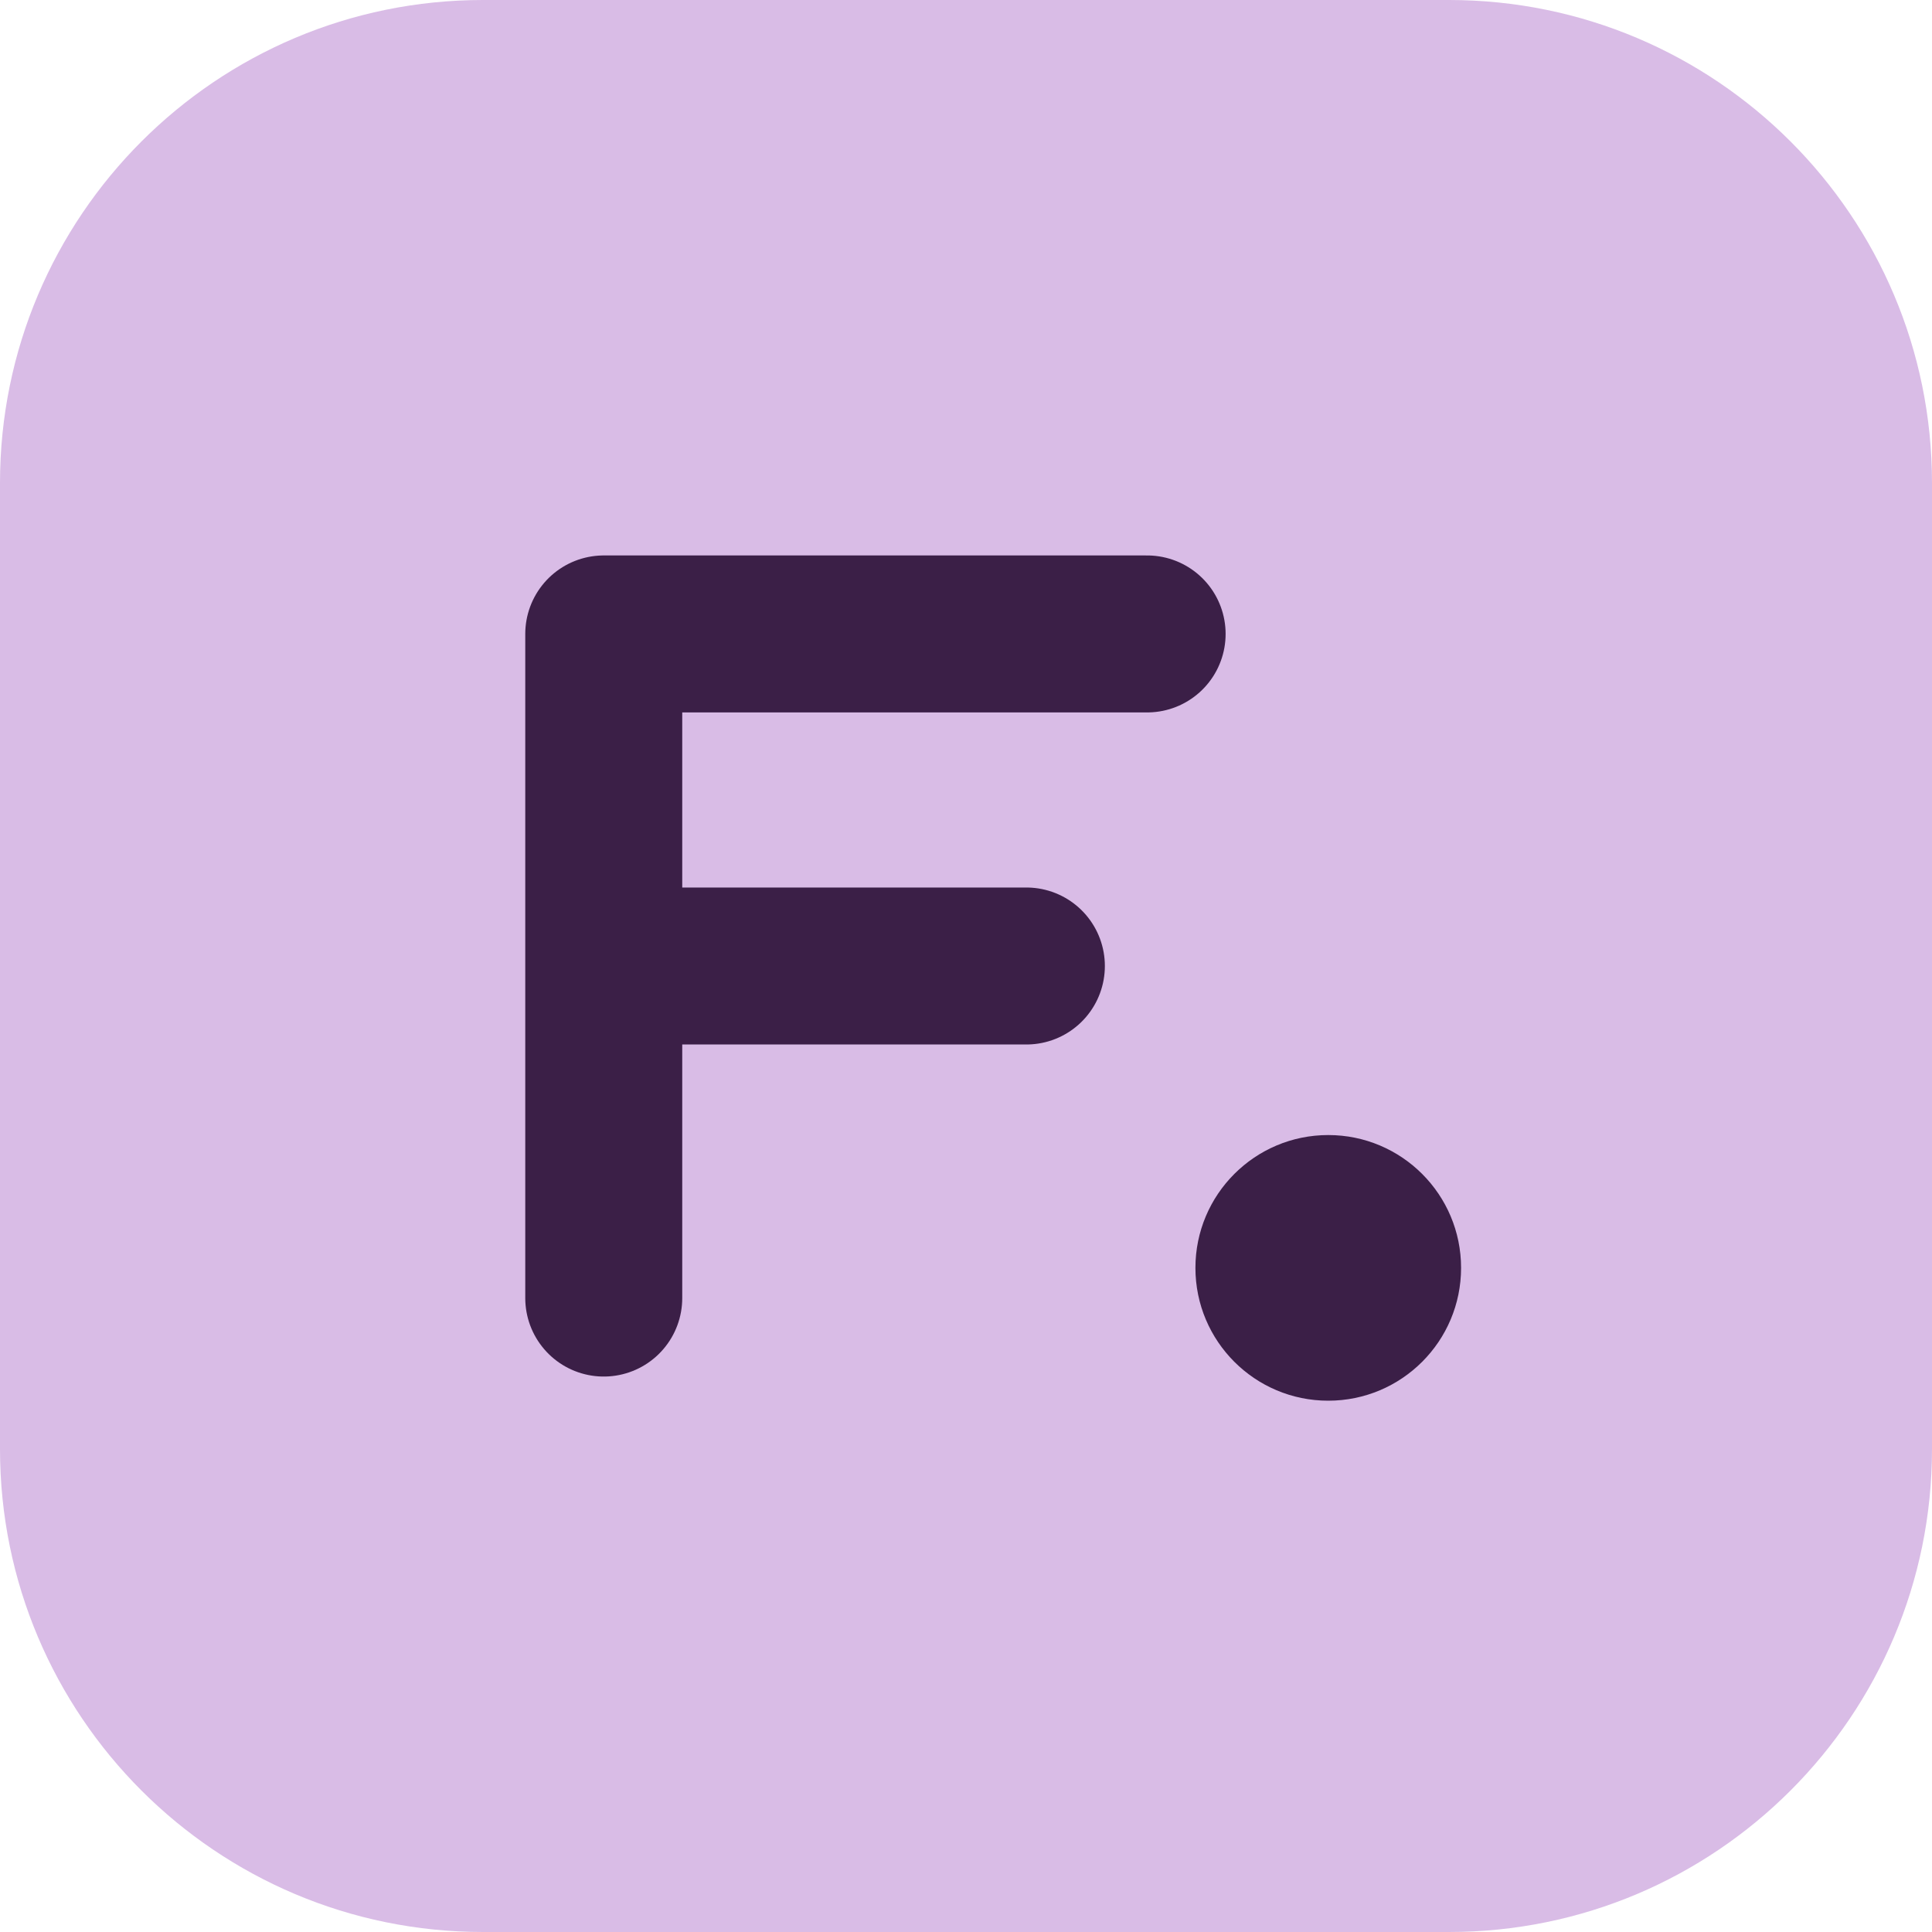
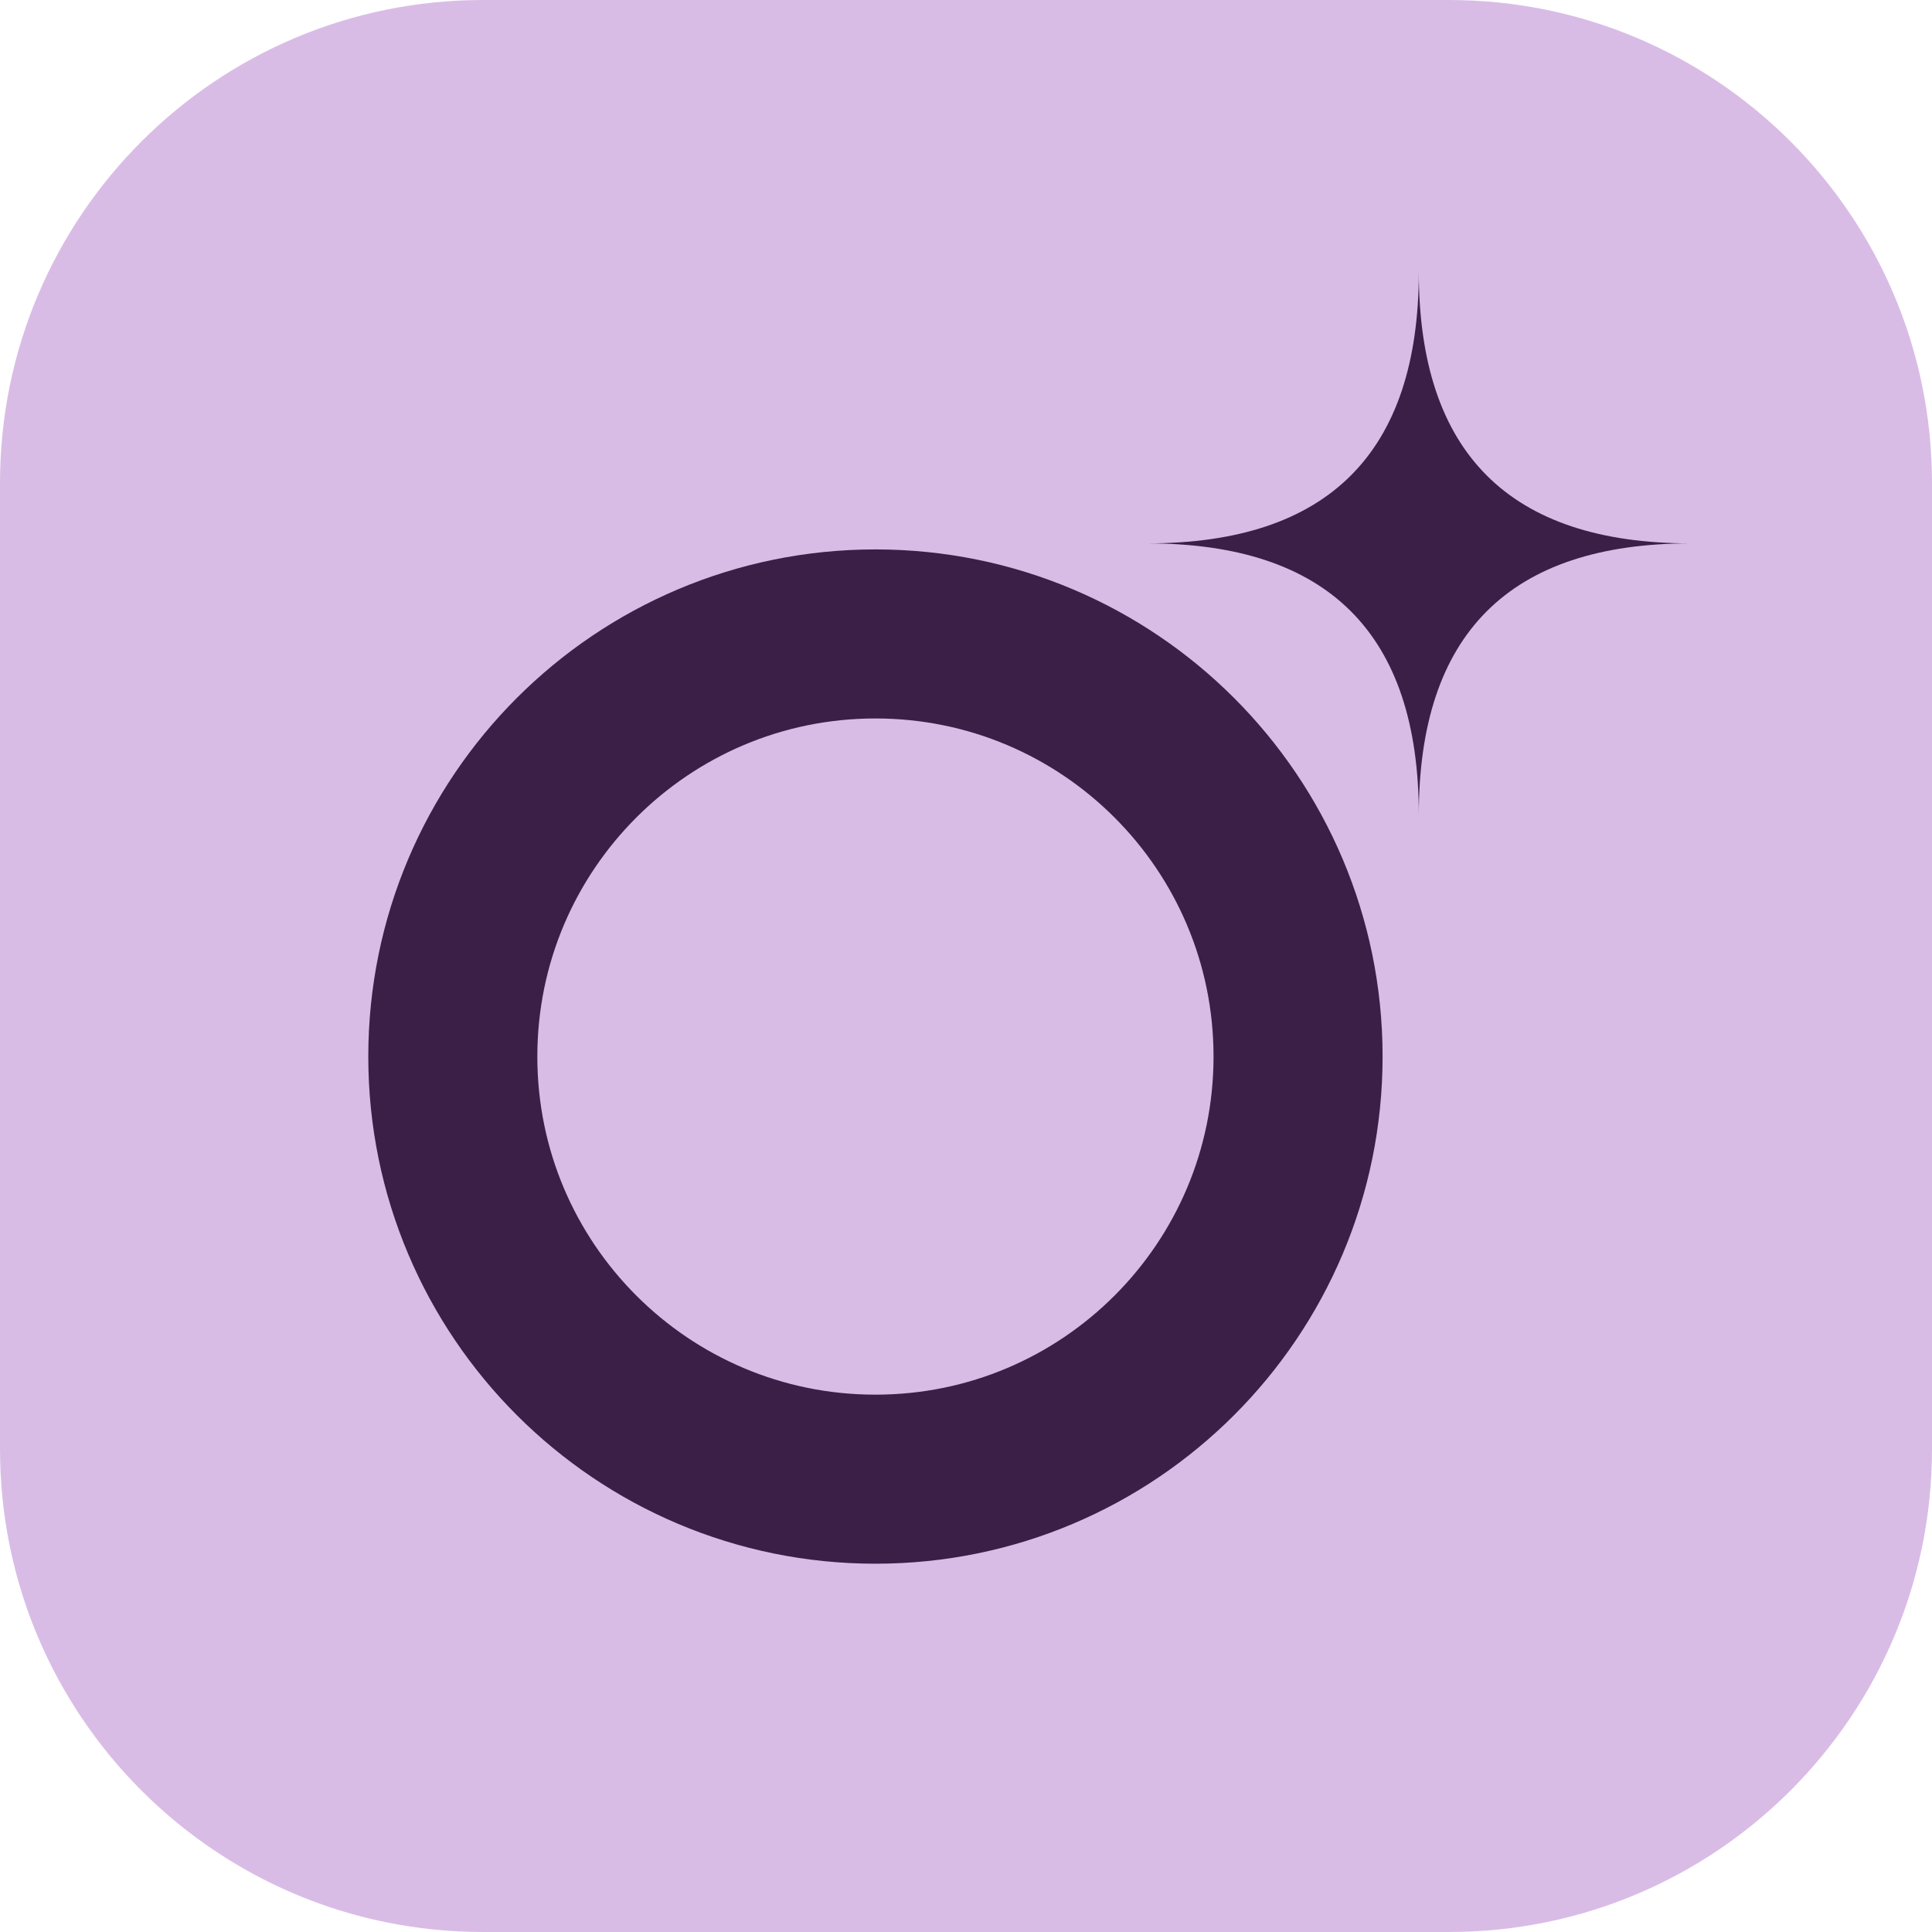
<svg xmlns="http://www.w3.org/2000/svg" viewBox="0 0 32 32">
  <rect width="32" height="32" rx="8" fill="#d9bce6" />
  <g transform="translate(0 0) scale(1)">
-     <path d="M10 21.5V10.5h9M10 16h7" stroke="#3b1f47" stroke-width="2.6" stroke-linecap="round" stroke-linejoin="round" fill="none" />
-     <circle cx="22" cy="21" r="2.2" fill="#3b1f47" />
+     <circle cx="14.5" cy="17.5" r="7" stroke="#3b1f47" stroke-width="2.8" fill="none" />
+     <path d="M23.5 4.5Q23.5 9 28 9Q23.5 9 23.5 13.5Q23.5 9 19 9Q23.5 9 23.5 4.5Z" fill="#3b1f47" />
  </g>
</svg>
